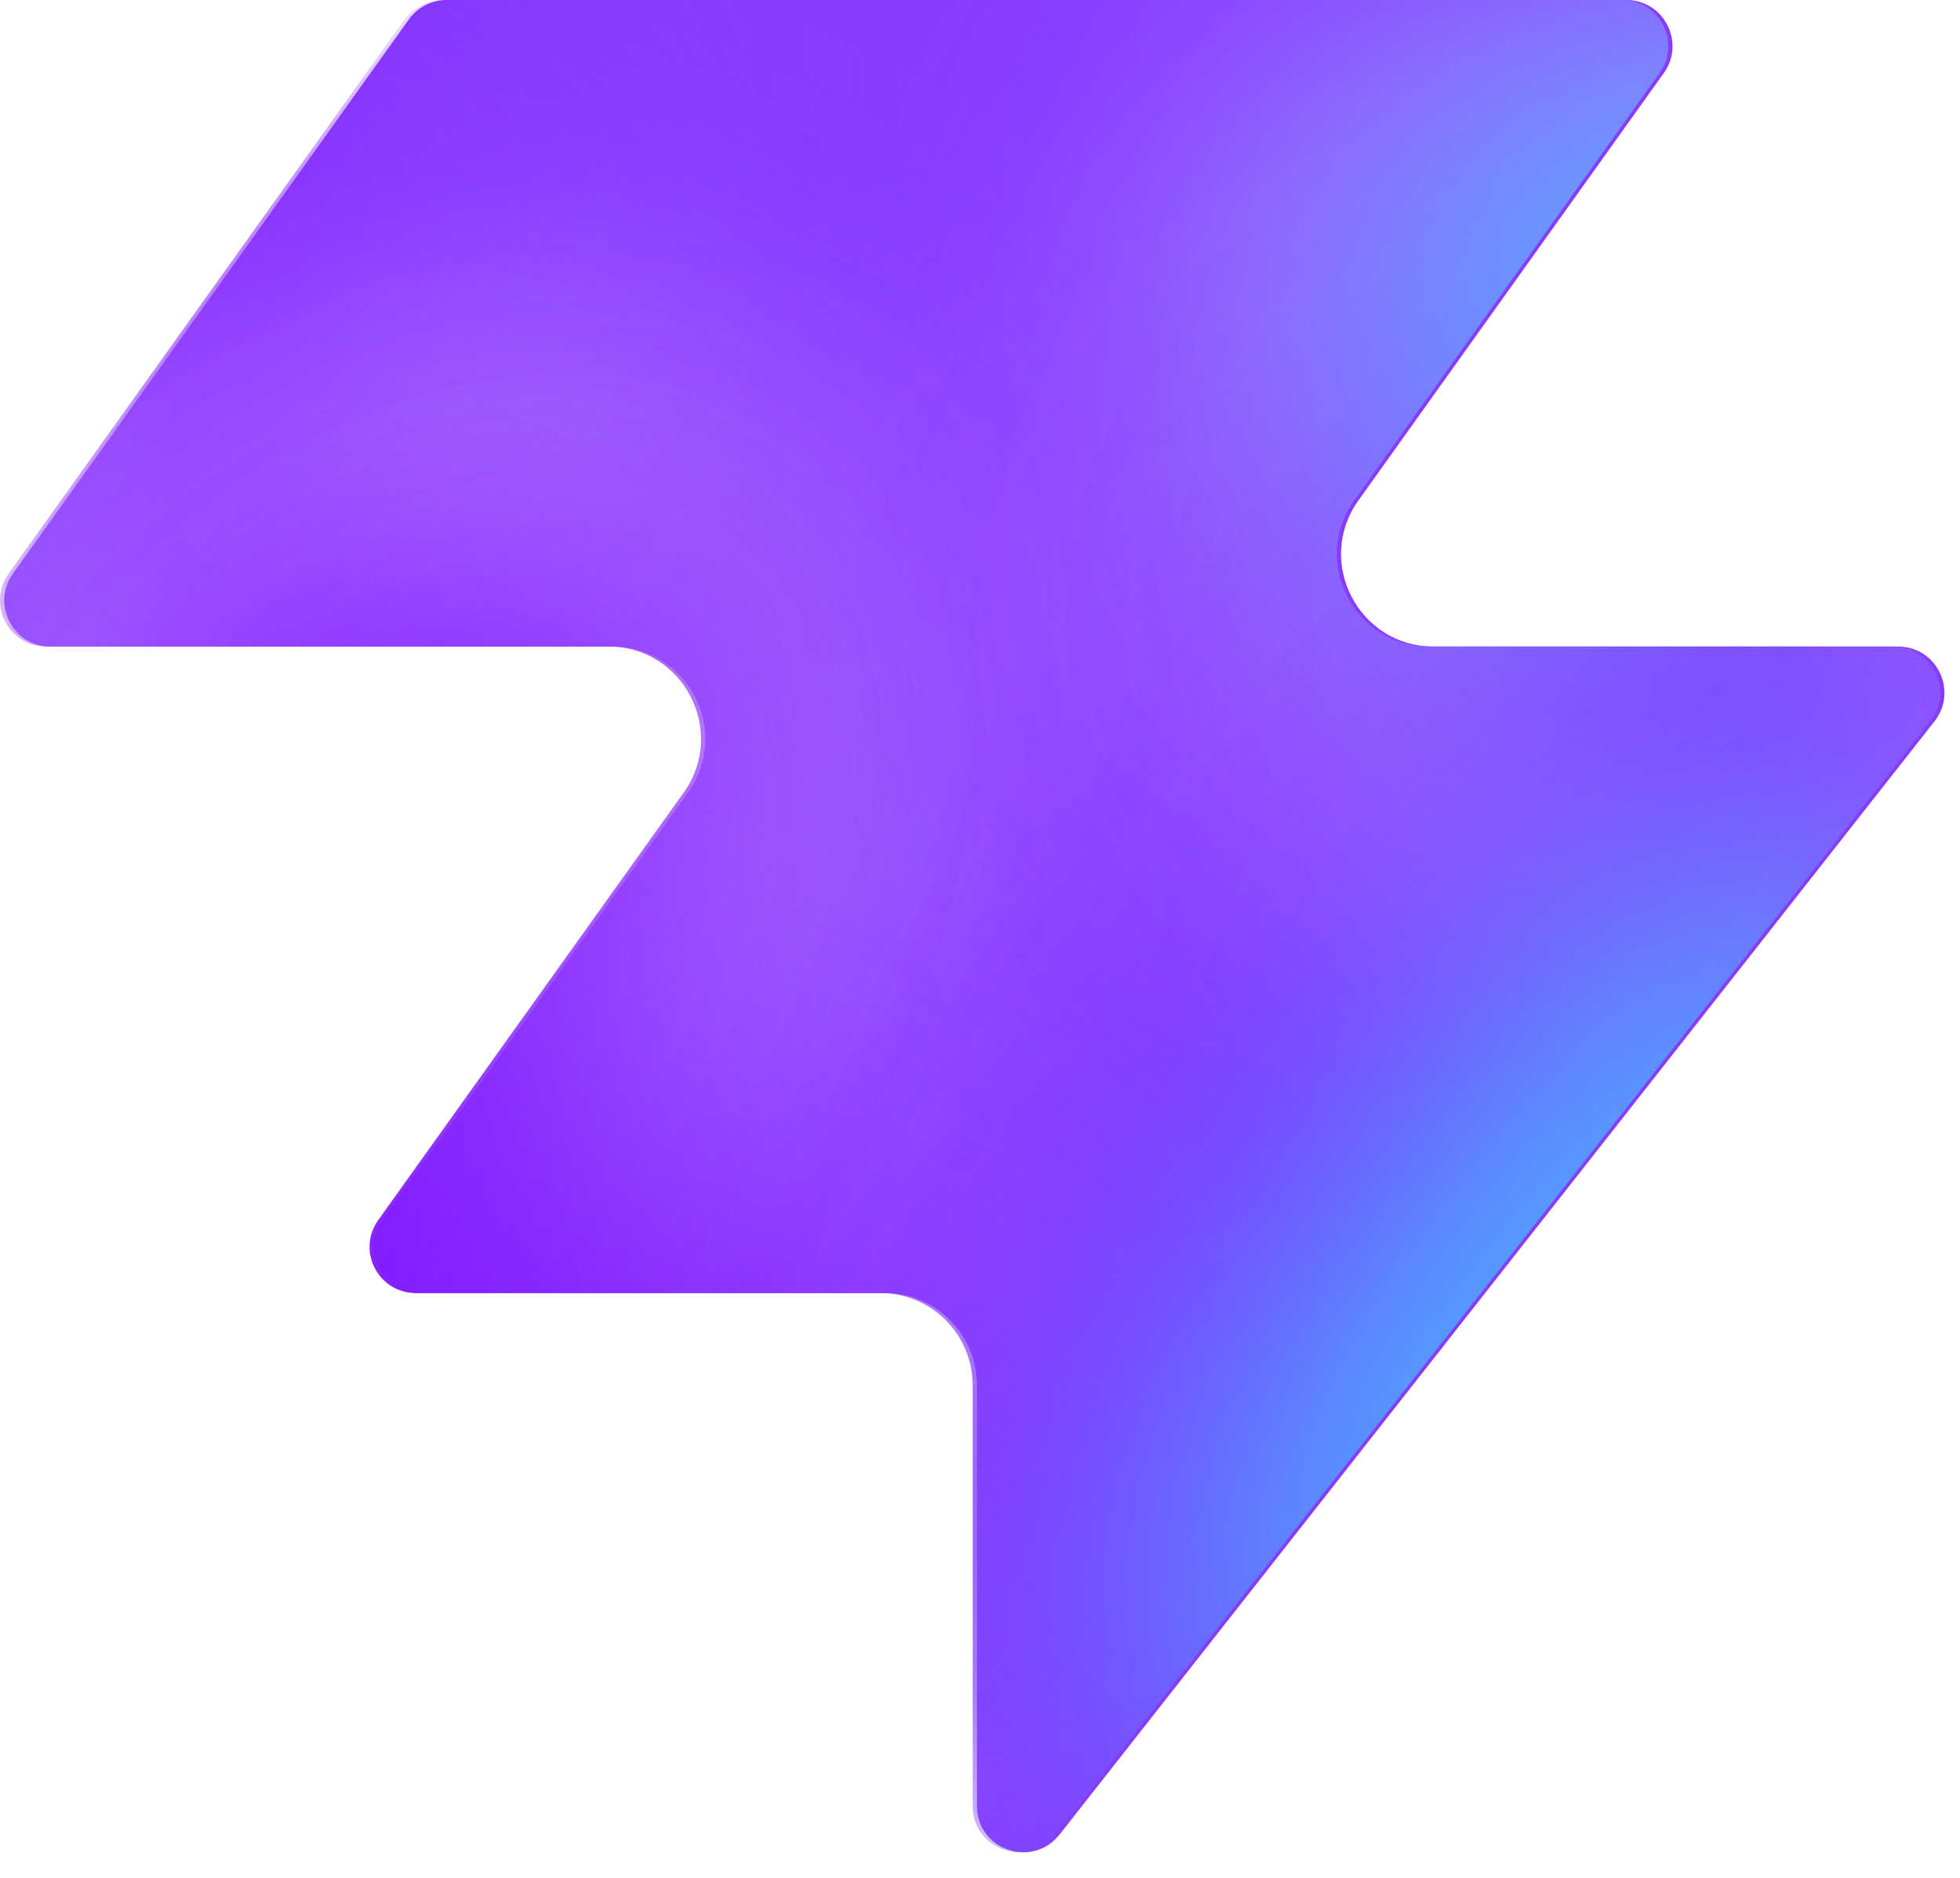
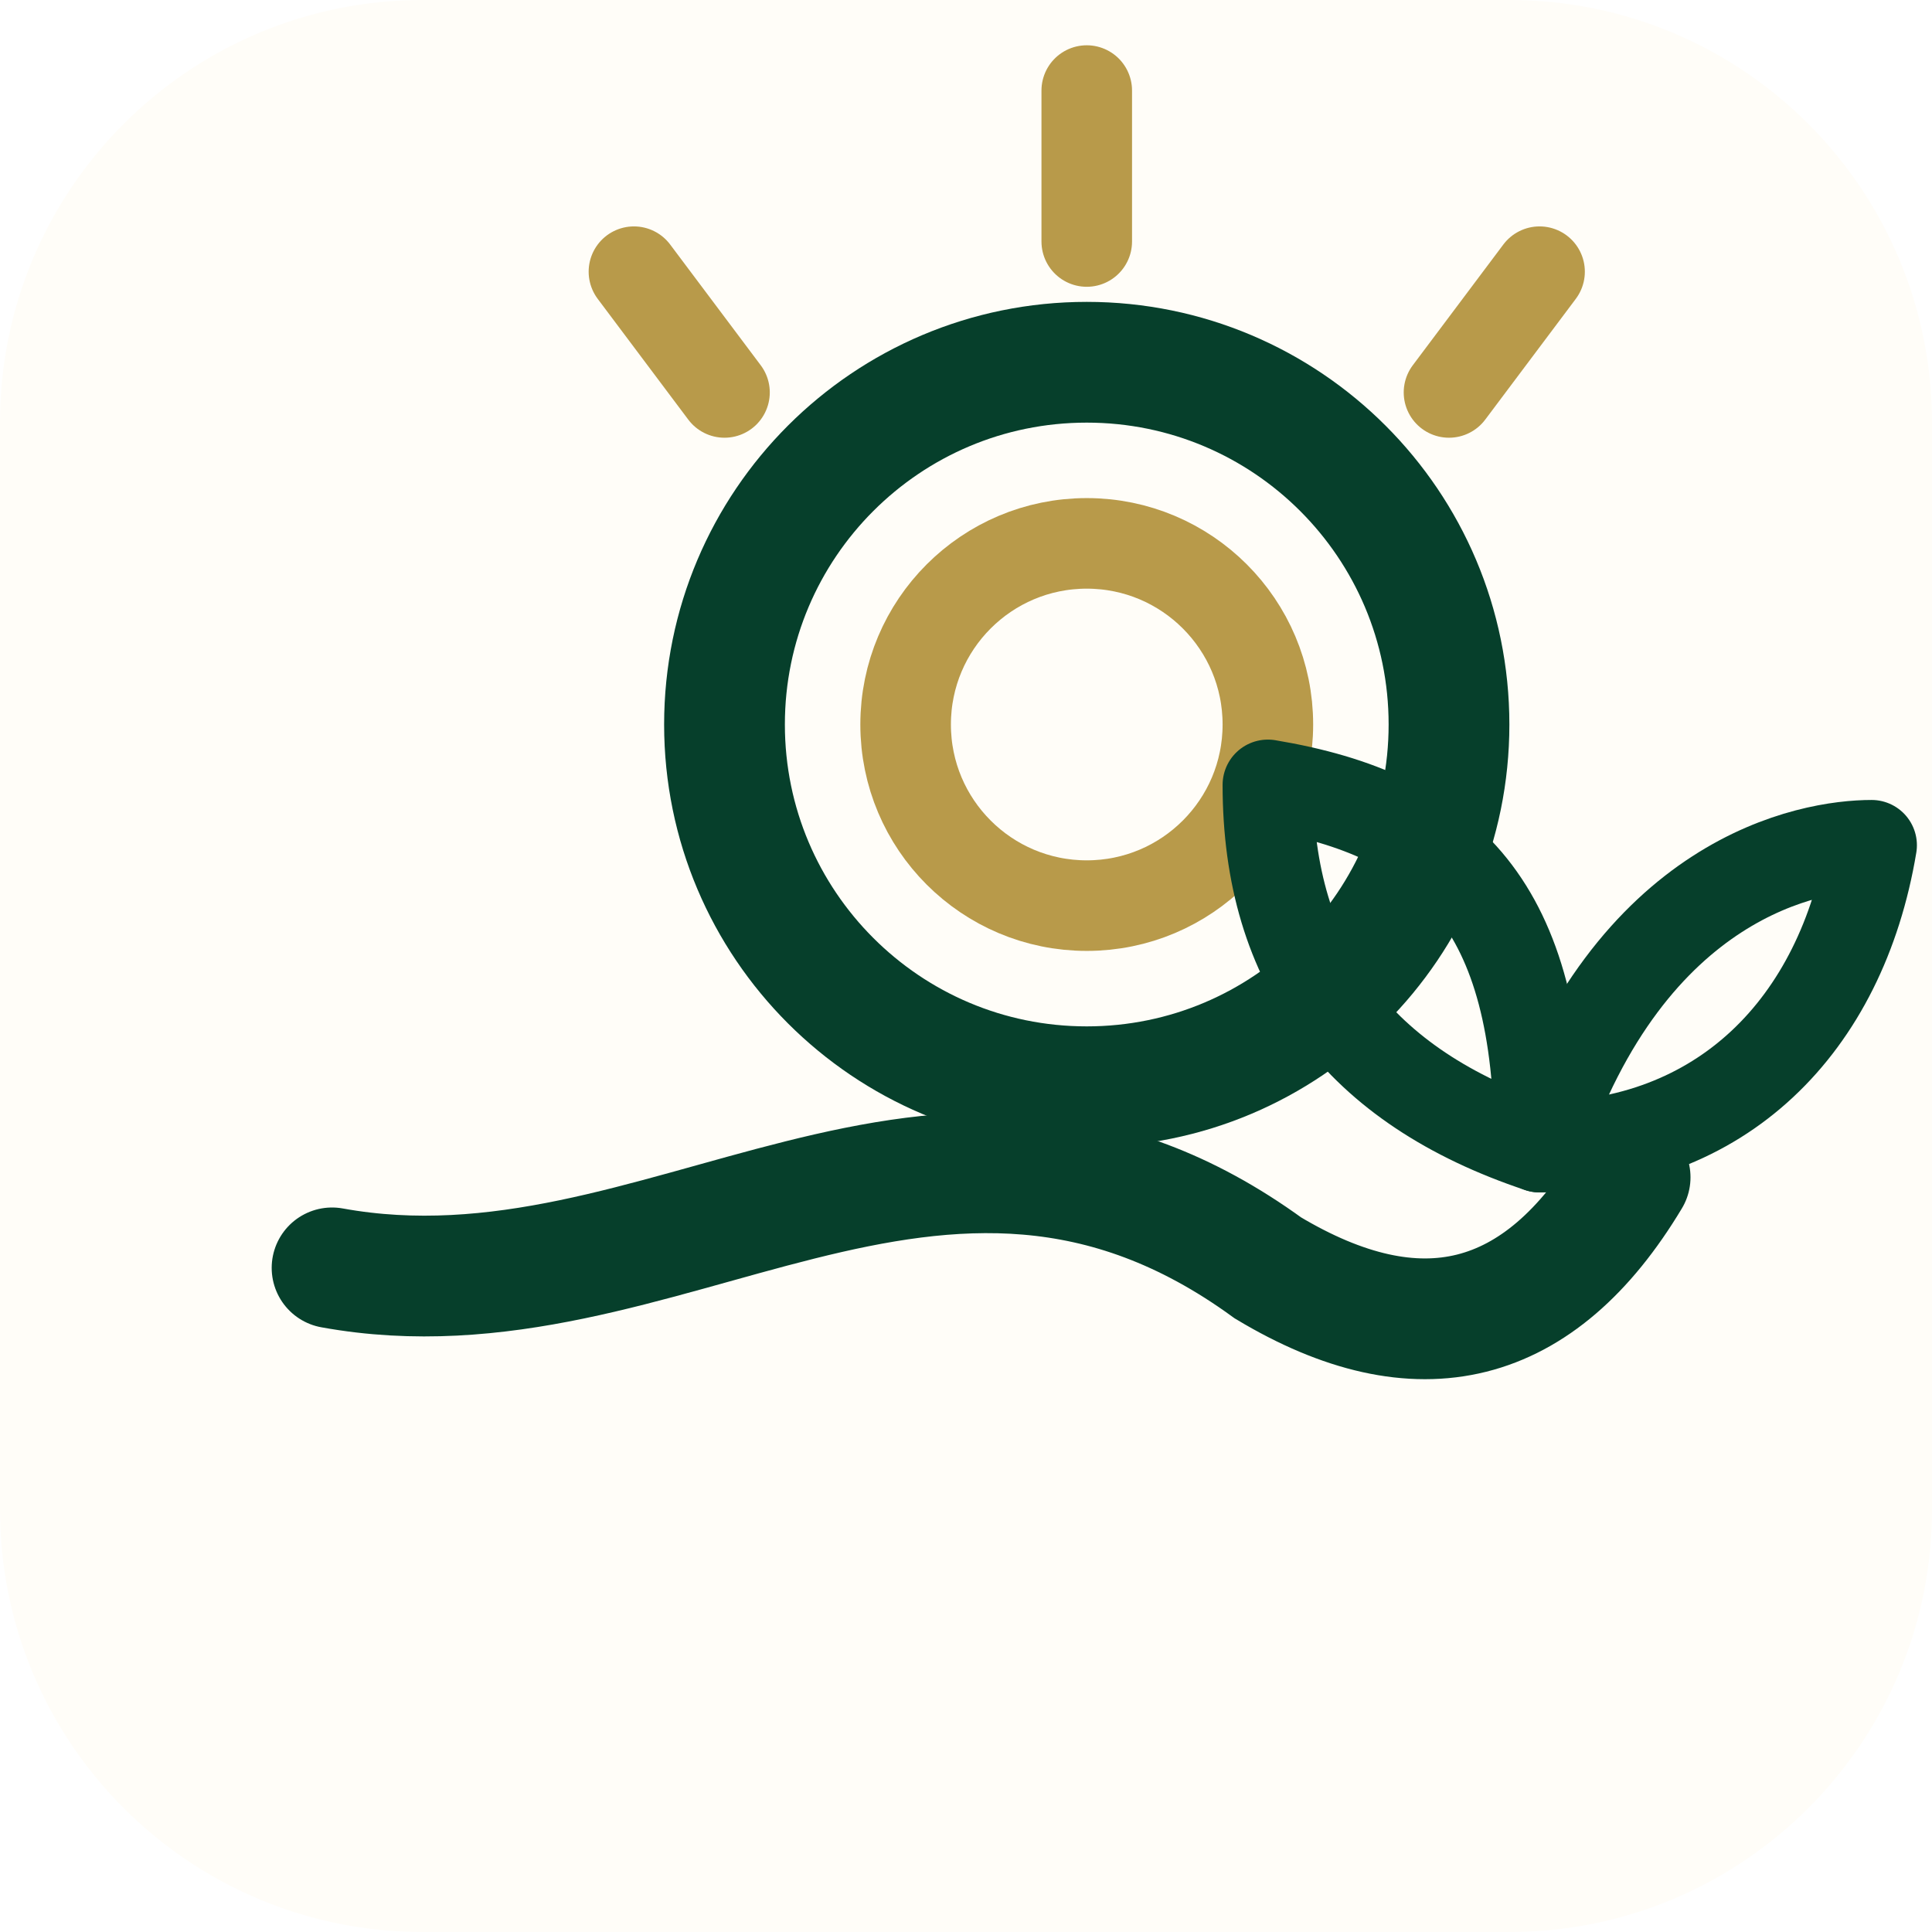
- <svg xmlns="http://www.w3.org/2000/svg" width="48" height="46" fill="none" viewBox="0 0 48 46">
-   <path fill="#863bff" d="M25.946 44.938c-.664.845-2.021.375-2.021-.698V33.937a2.26 2.26 0 0 0-2.262-2.262H10.287c-.92 0-1.456-1.04-.92-1.788l7.48-10.471c1.07-1.497 0-3.578-1.842-3.578H1.237c-.92 0-1.456-1.04-.92-1.788L10.013.474c.214-.297.556-.474.92-.474h28.894c.92 0 1.456 1.04.92 1.788l-7.48 10.471c-1.07 1.498 0 3.579 1.842 3.579h11.377c.943 0 1.473 1.088.89 1.83L25.947 44.94z" style="fill:#863bff;fill:color(display-p3 .525 .23 1);fill-opacity:1" />
-   <mask id="a" width="48" height="46" x="0" y="0" maskUnits="userSpaceOnUse" style="mask-type:alpha">
-     <path fill="#000" d="M25.842 44.938c-.664.844-2.021.375-2.021-.698V33.937a2.26 2.26 0 0 0-2.262-2.262H10.183c-.92 0-1.456-1.04-.92-1.788l7.48-10.471c1.07-1.498 0-3.579-1.842-3.579H1.133c-.92 0-1.456-1.04-.92-1.787L9.91.473c.214-.297.556-.474.92-.474h28.894c.92 0 1.456 1.04.92 1.788l-7.48 10.471c-1.07 1.498 0 3.578 1.842 3.578h11.377c.943 0 1.473 1.088.89 1.832L25.843 44.94z" style="fill:#000;fill-opacity:1" />
-   </mask>
-   <g mask="url(#a)">
-     <g filter="url(#b)">
-       <ellipse cx="5.508" cy="14.704" fill="#ede6ff" rx="5.508" ry="14.704" style="fill:#ede6ff;fill:color(display-p3 .927 .903 1);fill-opacity:1" transform="matrix(.00324 1 1 -.00324 -4.47 31.516)" />
-     </g>
-     <g filter="url(#c)">
-       <ellipse cx="10.399" cy="29.851" fill="#ede6ff" rx="10.399" ry="29.851" style="fill:#ede6ff;fill:color(display-p3 .927 .903 1);fill-opacity:1" transform="matrix(.00324 1 1 -.00324 -39.328 7.883)" />
-     </g>
-     <g filter="url(#d)">
-       <ellipse cx="5.508" cy="30.487" fill="#7e14ff" rx="5.508" ry="30.487" style="fill:#7e14ff;fill:color(display-p3 .492 .077 1);fill-opacity:1" transform="rotate(89.814 -25.913 -14.639)scale(1 -1)" />
-     </g>
-     <g filter="url(#e)">
-       <ellipse cx="5.508" cy="30.599" fill="#7e14ff" rx="5.508" ry="30.599" style="fill:#7e14ff;fill:color(display-p3 .492 .077 1);fill-opacity:1" transform="rotate(89.814 -32.644 -3.334)scale(1 -1)" />
-     </g>
-     <g filter="url(#f)">
-       <ellipse cx="5.508" cy="30.599" fill="#7e14ff" rx="5.508" ry="30.599" style="fill:#7e14ff;fill:color(display-p3 .492 .077 1);fill-opacity:1" transform="matrix(.00324 1 1 -.00324 -34.34 30.47)" />
-     </g>
-     <g filter="url(#g)">
-       <ellipse cx="14.072" cy="22.078" fill="#ede6ff" rx="14.072" ry="22.078" style="fill:#ede6ff;fill:color(display-p3 .927 .903 1);fill-opacity:1" transform="rotate(93.35 24.506 48.493)scale(-1 1)" />
-     </g>
-     <g filter="url(#h)">
-       <ellipse cx="3.47" cy="21.501" fill="#7e14ff" rx="3.47" ry="21.501" style="fill:#7e14ff;fill:color(display-p3 .492 .077 1);fill-opacity:1" transform="rotate(89.009 28.708 47.59)scale(-1 1)" />
-     </g>
-     <g filter="url(#i)">
-       <ellipse cx="3.47" cy="21.501" fill="#7e14ff" rx="3.47" ry="21.501" style="fill:#7e14ff;fill:color(display-p3 .492 .077 1);fill-opacity:1" transform="rotate(89.009 28.708 47.59)scale(-1 1)" />
-     </g>
-     <g filter="url(#j)">
-       <ellipse cx=".387" cy="8.972" fill="#7e14ff" rx="4.407" ry="29.108" style="fill:#7e14ff;fill:color(display-p3 .492 .077 1);fill-opacity:1" transform="rotate(39.51 .387 8.972)" />
-     </g>
-     <g filter="url(#k)">
-       <ellipse cx="47.523" cy="-6.092" fill="#7e14ff" rx="4.407" ry="29.108" style="fill:#7e14ff;fill:color(display-p3 .492 .077 1);fill-opacity:1" transform="rotate(37.892 47.523 -6.092)" />
-     </g>
-     <g filter="url(#l)">
-       <ellipse cx="41.412" cy="6.333" fill="#47bfff" rx="5.971" ry="9.665" style="fill:#47bfff;fill:color(display-p3 .28 .748 1);fill-opacity:1" transform="rotate(37.892 41.412 6.333)" />
-     </g>
-     <g filter="url(#m)">
-       <ellipse cx="-1.879" cy="38.332" fill="#7e14ff" rx="4.407" ry="29.108" style="fill:#7e14ff;fill:color(display-p3 .492 .077 1);fill-opacity:1" transform="rotate(37.892 -1.88 38.332)" />
-     </g>
-     <g filter="url(#n)">
-       <ellipse cx="-1.879" cy="38.332" fill="#7e14ff" rx="4.407" ry="29.108" style="fill:#7e14ff;fill:color(display-p3 .492 .077 1);fill-opacity:1" transform="rotate(37.892 -1.88 38.332)" />
-     </g>
-     <g filter="url(#o)">
-       <ellipse cx="35.651" cy="29.907" fill="#7e14ff" rx="4.407" ry="29.108" style="fill:#7e14ff;fill:color(display-p3 .492 .077 1);fill-opacity:1" transform="rotate(37.892 35.651 29.907)" />
-     </g>
-     <g filter="url(#p)">
-       <ellipse cx="38.418" cy="32.4" fill="#47bfff" rx="5.971" ry="15.297" style="fill:#47bfff;fill:color(display-p3 .28 .748 1);fill-opacity:1" transform="rotate(37.892 38.418 32.4)" />
-     </g>
-   </g>
-   <defs>
-     <filter id="b" width="60.045" height="41.654" x="-19.77" y="16.149" color-interpolation-filters="sRGB" filterUnits="userSpaceOnUse">
-       <feFlood flood-opacity="0" result="BackgroundImageFix" />
-       <feBlend in="SourceGraphic" in2="BackgroundImageFix" result="shape" />
-       <feGaussianBlur result="effect1_foregroundBlur_2002_17158" stdDeviation="7.659" />
-     </filter>
-     <filter id="c" width="90.34" height="51.437" x="-54.613" y="-7.533" color-interpolation-filters="sRGB" filterUnits="userSpaceOnUse">
-       <feFlood flood-opacity="0" result="BackgroundImageFix" />
-       <feBlend in="SourceGraphic" in2="BackgroundImageFix" result="shape" />
-       <feGaussianBlur result="effect1_foregroundBlur_2002_17158" stdDeviation="7.659" />
-     </filter>
-     <filter id="d" width="79.355" height="29.4" x="-49.64" y="2.03" color-interpolation-filters="sRGB" filterUnits="userSpaceOnUse">
-       <feFlood flood-opacity="0" result="BackgroundImageFix" />
-       <feBlend in="SourceGraphic" in2="BackgroundImageFix" result="shape" />
-       <feGaussianBlur result="effect1_foregroundBlur_2002_17158" stdDeviation="4.596" />
-     </filter>
-     <filter id="e" width="79.579" height="29.4" x="-45.045" y="20.029" color-interpolation-filters="sRGB" filterUnits="userSpaceOnUse">
-       <feFlood flood-opacity="0" result="BackgroundImageFix" />
-       <feBlend in="SourceGraphic" in2="BackgroundImageFix" result="shape" />
-       <feGaussianBlur result="effect1_foregroundBlur_2002_17158" stdDeviation="4.596" />
-     </filter>
-     <filter id="f" width="79.579" height="29.4" x="-43.513" y="21.178" color-interpolation-filters="sRGB" filterUnits="userSpaceOnUse">
-       <feFlood flood-opacity="0" result="BackgroundImageFix" />
-       <feBlend in="SourceGraphic" in2="BackgroundImageFix" result="shape" />
-       <feGaussianBlur result="effect1_foregroundBlur_2002_17158" stdDeviation="4.596" />
-     </filter>
-     <filter id="g" width="74.749" height="58.852" x="15.756" y="-17.901" color-interpolation-filters="sRGB" filterUnits="userSpaceOnUse">
-       <feFlood flood-opacity="0" result="BackgroundImageFix" />
-       <feBlend in="SourceGraphic" in2="BackgroundImageFix" result="shape" />
-       <feGaussianBlur result="effect1_foregroundBlur_2002_17158" stdDeviation="7.659" />
-     </filter>
-     <filter id="h" width="61.377" height="25.362" x="23.548" y="2.284" color-interpolation-filters="sRGB" filterUnits="userSpaceOnUse">
-       <feFlood flood-opacity="0" result="BackgroundImageFix" />
-       <feBlend in="SourceGraphic" in2="BackgroundImageFix" result="shape" />
-       <feGaussianBlur result="effect1_foregroundBlur_2002_17158" stdDeviation="4.596" />
-     </filter>
-     <filter id="i" width="61.377" height="25.362" x="23.548" y="2.284" color-interpolation-filters="sRGB" filterUnits="userSpaceOnUse">
-       <feFlood flood-opacity="0" result="BackgroundImageFix" />
-       <feBlend in="SourceGraphic" in2="BackgroundImageFix" result="shape" />
-       <feGaussianBlur result="effect1_foregroundBlur_2002_17158" stdDeviation="4.596" />
-     </filter>
-     <filter id="j" width="56.045" height="63.649" x="-27.636" y="-22.853" color-interpolation-filters="sRGB" filterUnits="userSpaceOnUse">
-       <feFlood flood-opacity="0" result="BackgroundImageFix" />
-       <feBlend in="SourceGraphic" in2="BackgroundImageFix" result="shape" />
-       <feGaussianBlur result="effect1_foregroundBlur_2002_17158" stdDeviation="4.596" />
-     </filter>
-     <filter id="k" width="54.814" height="64.646" x="20.116" y="-38.415" color-interpolation-filters="sRGB" filterUnits="userSpaceOnUse">
-       <feFlood flood-opacity="0" result="BackgroundImageFix" />
-       <feBlend in="SourceGraphic" in2="BackgroundImageFix" result="shape" />
-       <feGaussianBlur result="effect1_foregroundBlur_2002_17158" stdDeviation="4.596" />
-     </filter>
-     <filter id="l" width="33.541" height="35.313" x="24.641" y="-11.323" color-interpolation-filters="sRGB" filterUnits="userSpaceOnUse">
-       <feFlood flood-opacity="0" result="BackgroundImageFix" />
-       <feBlend in="SourceGraphic" in2="BackgroundImageFix" result="shape" />
-       <feGaussianBlur result="effect1_foregroundBlur_2002_17158" stdDeviation="4.596" />
-     </filter>
-     <filter id="m" width="54.814" height="64.646" x="-29.286" y="6.009" color-interpolation-filters="sRGB" filterUnits="userSpaceOnUse">
-       <feFlood flood-opacity="0" result="BackgroundImageFix" />
-       <feBlend in="SourceGraphic" in2="BackgroundImageFix" result="shape" />
-       <feGaussianBlur result="effect1_foregroundBlur_2002_17158" stdDeviation="4.596" />
-     </filter>
-     <filter id="n" width="54.814" height="64.646" x="-29.286" y="6.009" color-interpolation-filters="sRGB" filterUnits="userSpaceOnUse">
-       <feFlood flood-opacity="0" result="BackgroundImageFix" />
-       <feBlend in="SourceGraphic" in2="BackgroundImageFix" result="shape" />
-       <feGaussianBlur result="effect1_foregroundBlur_2002_17158" stdDeviation="4.596" />
-     </filter>
-     <filter id="o" width="54.814" height="64.646" x="8.244" y="-2.416" color-interpolation-filters="sRGB" filterUnits="userSpaceOnUse">
-       <feFlood flood-opacity="0" result="BackgroundImageFix" />
-       <feBlend in="SourceGraphic" in2="BackgroundImageFix" result="shape" />
-       <feGaussianBlur result="effect1_foregroundBlur_2002_17158" stdDeviation="4.596" />
-     </filter>
-     <filter id="p" width="39.409" height="43.623" x="18.713" y="10.588" color-interpolation-filters="sRGB" filterUnits="userSpaceOnUse">
-       <feFlood flood-opacity="0" result="BackgroundImageFix" />
-       <feBlend in="SourceGraphic" in2="BackgroundImageFix" result="shape" />
-       <feGaussianBlur result="effect1_foregroundBlur_2002_17158" stdDeviation="4.596" />
-     </filter>
-   </defs>
+ <svg xmlns="http://www.w3.org/2000/svg" viewBox="0 0 64 64" role="img" aria-label="글로온">
+   <rect width="64" height="64" rx="14" fill="#fffdf8" />
+   <path d="M11 42c11 2 20-8 31 0 5 3 9 2 12-3" fill="none" stroke="#063f2b" stroke-width="4" stroke-linecap="round" />
+   <circle cx="36" cy="24" r="12" fill="none" stroke="#063f2b" stroke-width="4" />
+   <circle cx="36" cy="24" r="6" fill="none" stroke="#b89a4a" stroke-width="3" />
+   <path d="M51 38c3-9 9-10 11-10-1 6-5 10-11 10Z" fill="none" stroke="#063f2b" stroke-width="3" stroke-linejoin="round" />
+   <path d="M51 38c-6-2-9-6-9-12 6 1 9 4 9 12Z" fill="none" stroke="#063f2b" stroke-width="3" stroke-linejoin="round" />
+   <path d="M36 8v-5M24 13l-3-4M48 13l3-4" stroke="#b89a4a" stroke-width="3" stroke-linecap="round" />
</svg>
